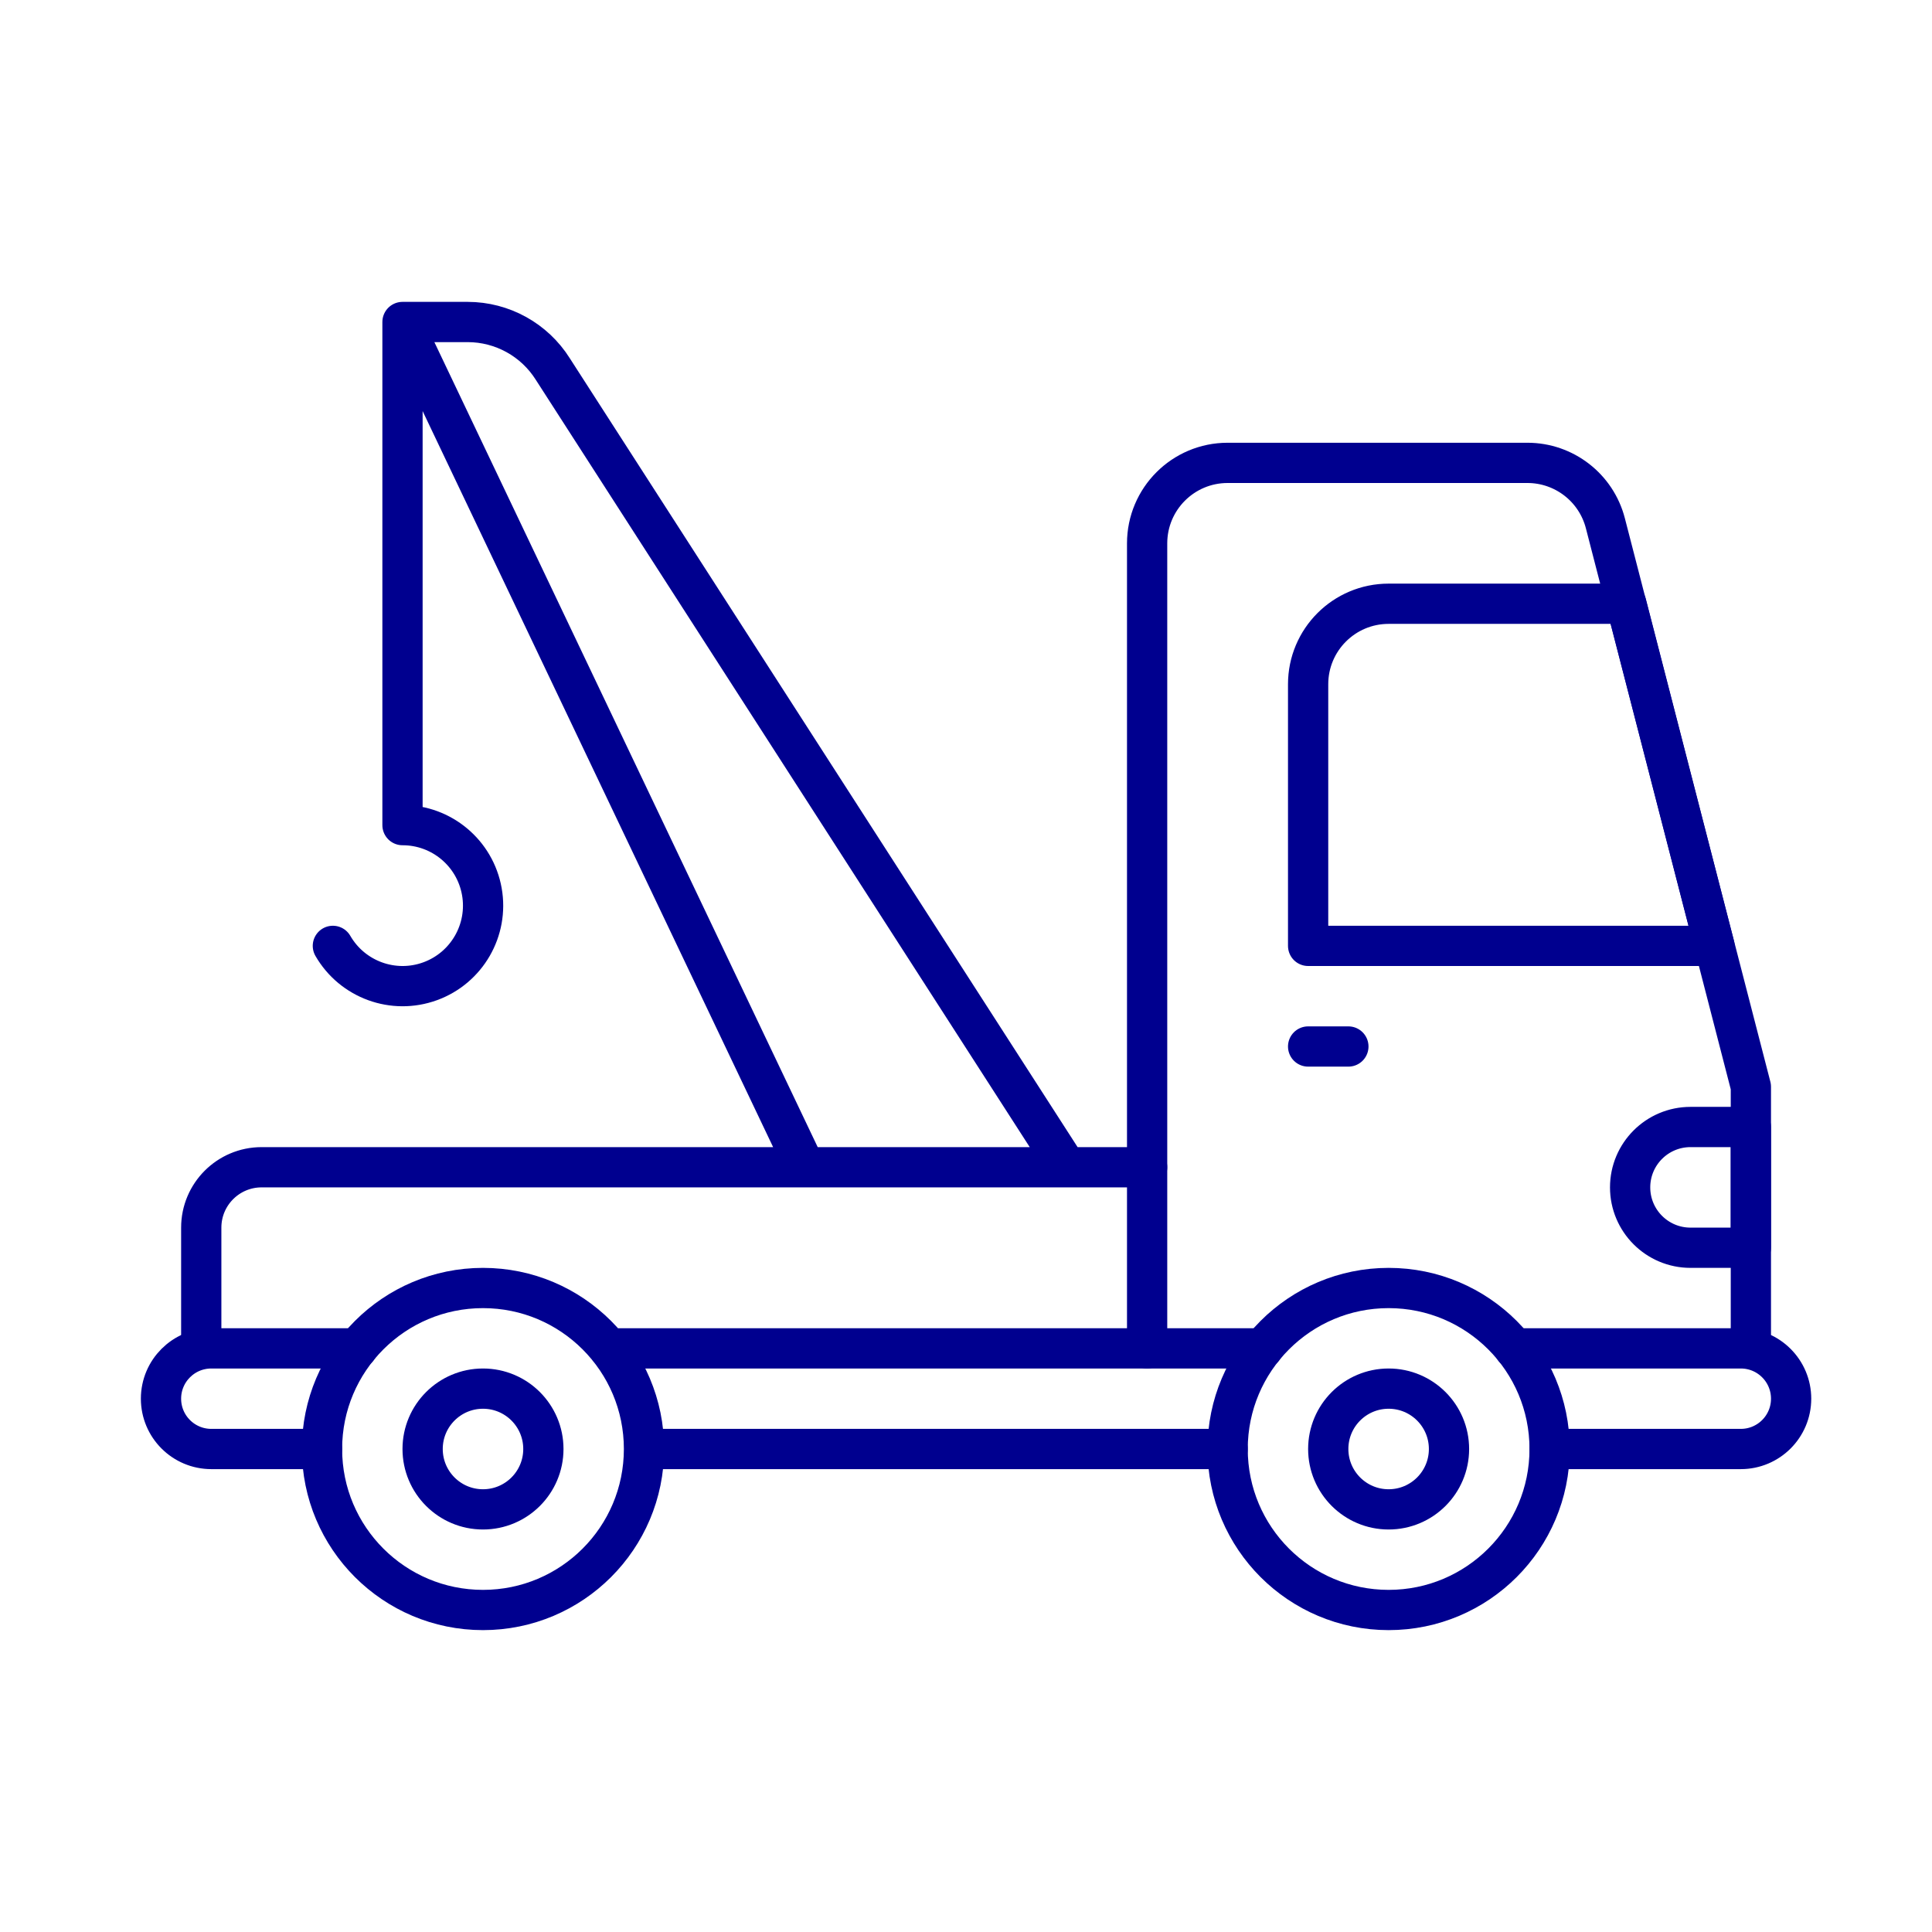
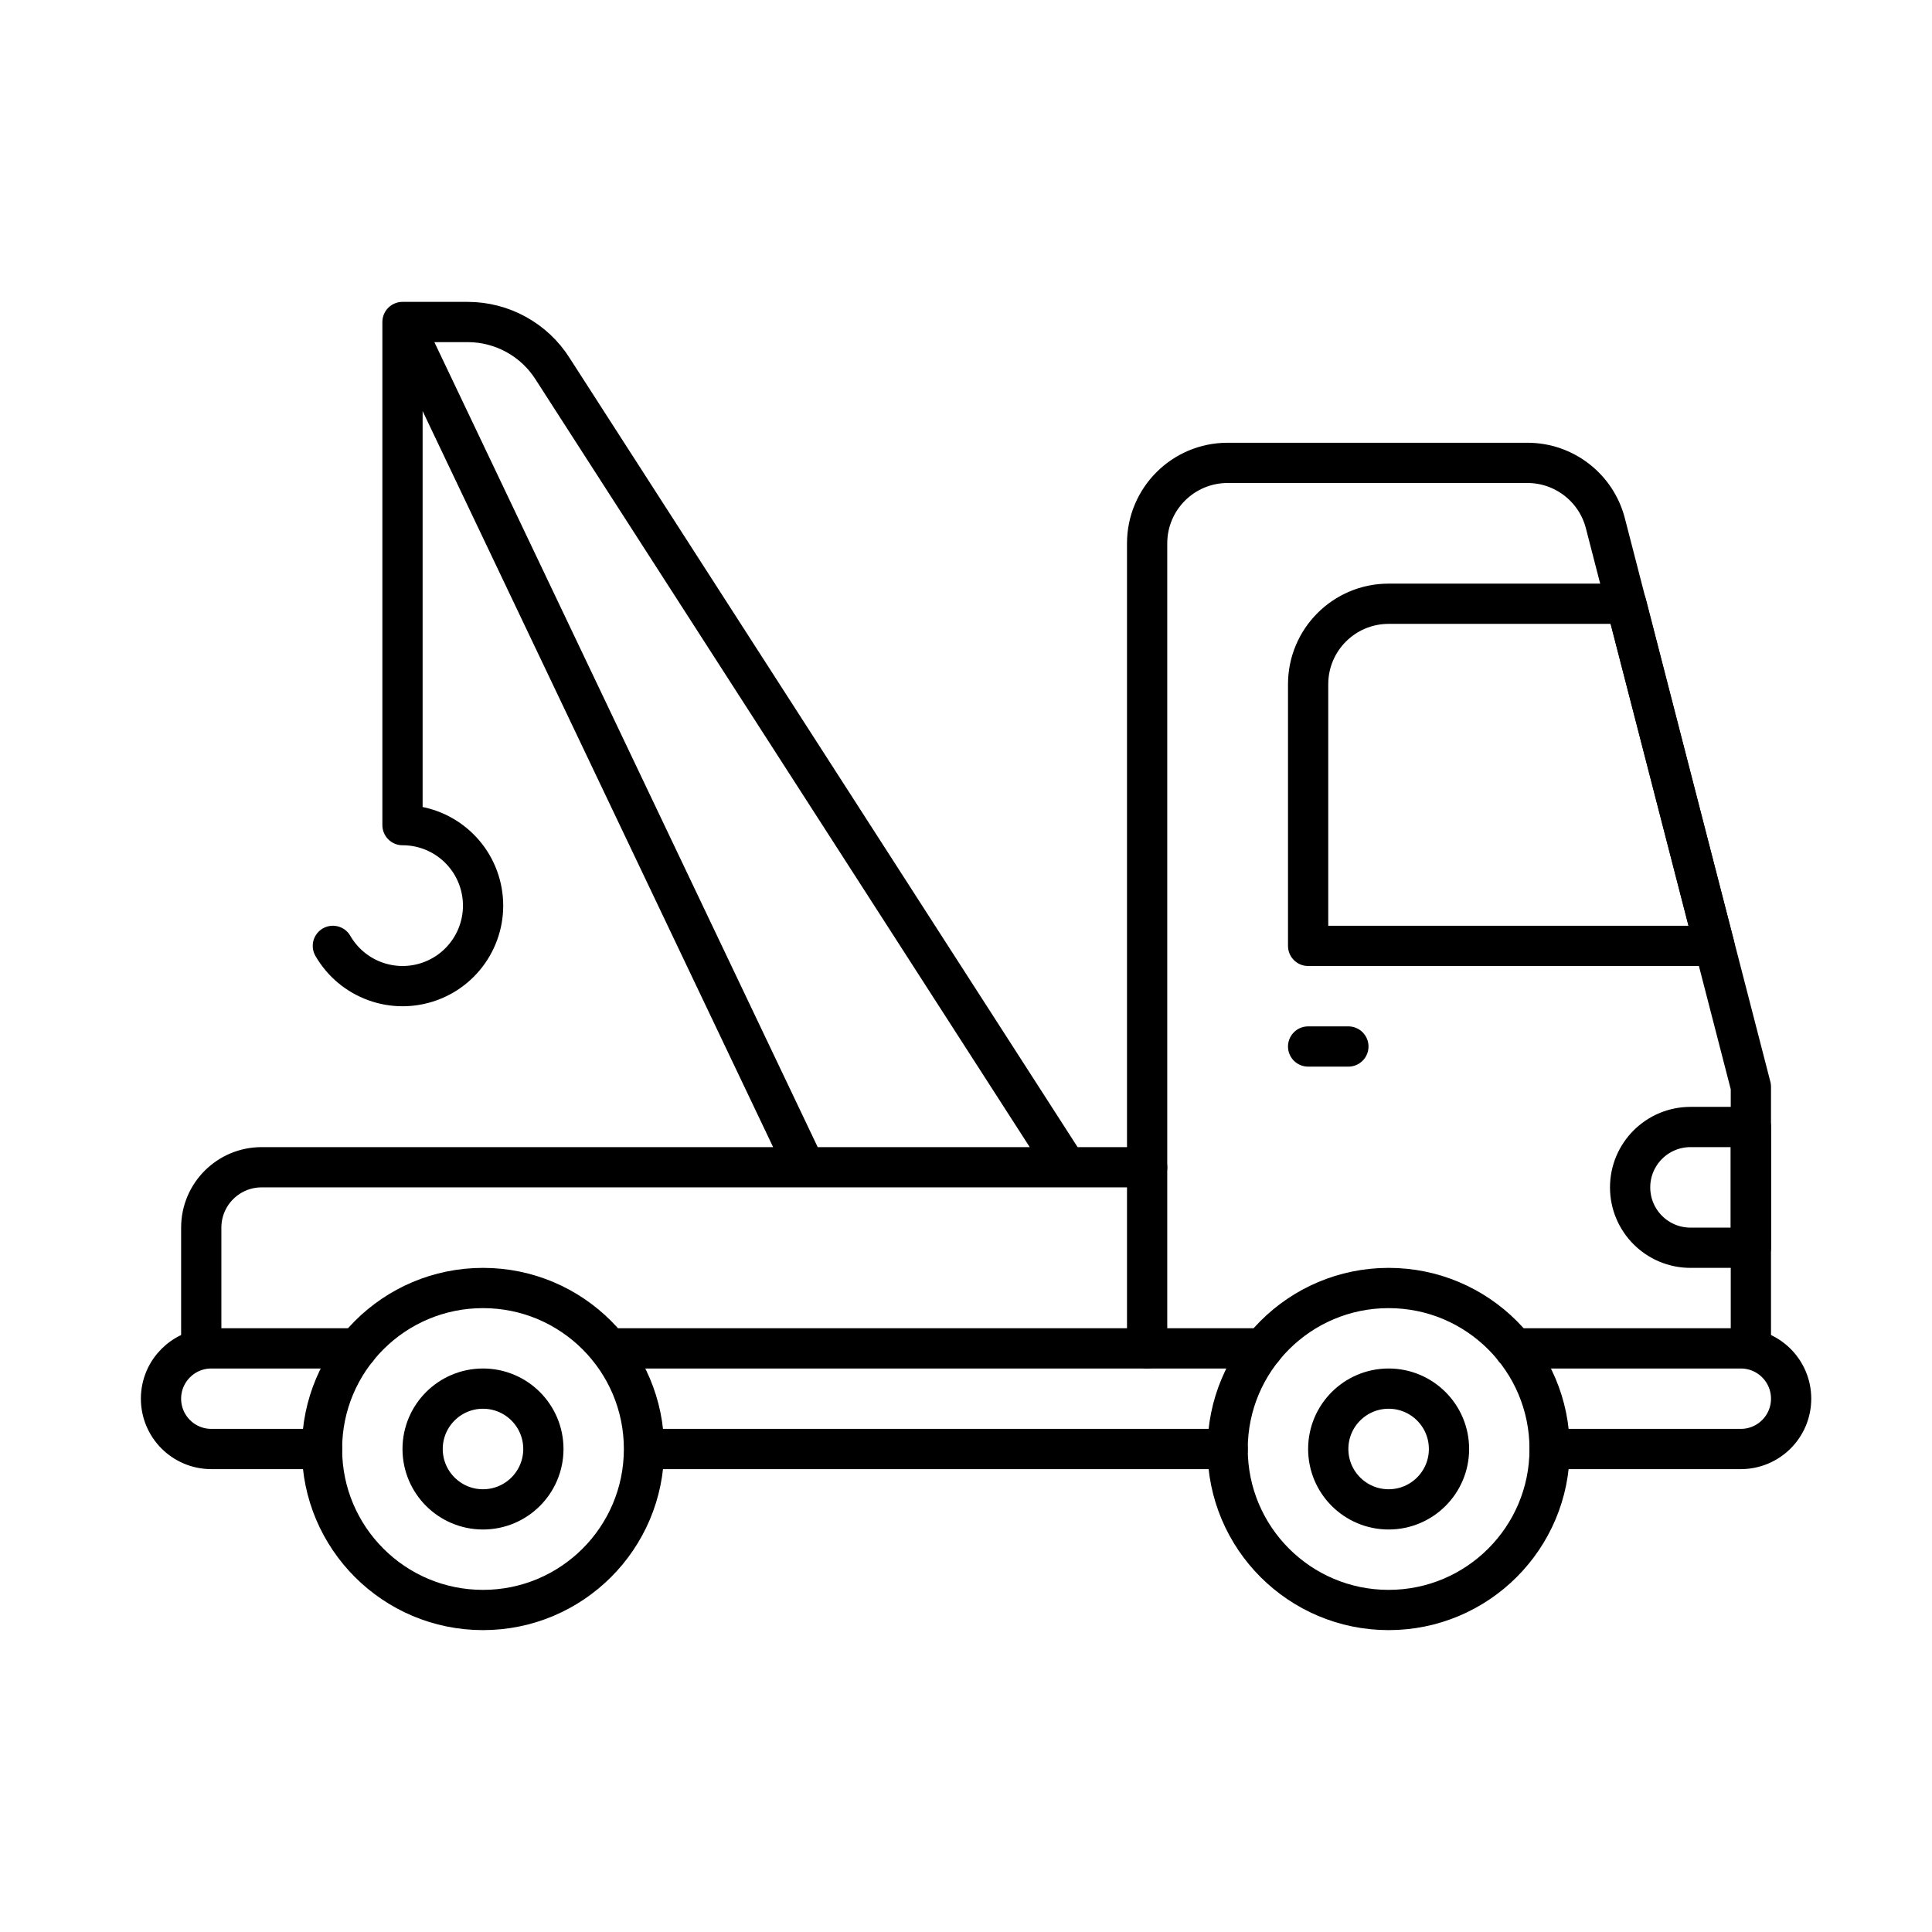
<svg xmlns="http://www.w3.org/2000/svg" width="96" height="96" viewBox="0 0 96 96" fill="none">
-   <path d="M30.24 67h32.52M32 72h29-29zm-8 8a8 8 0 100-16 8 8 0 000 16z" stroke="#00008F" stroke-width="2" stroke-linecap="round" stroke-linejoin="round" />
-   <path d="M24 75a3 3 0 100-6 3 3 0 000 6zm45 5a8 8 0 100-16 8 8 0 000 16z" stroke="#00008F" stroke-width="2" stroke-linecap="round" stroke-linejoin="round" />
-   <path d="M69 75a3 3 0 100-6 3 3 0 000 6zm8-3h9.5a2.5 2.5 0 000-5H75.24M16 72h-5.5a2.5 2.5 0 010-5h7.26M87 67V54l-7.23-28a4 4 0 00-3.87-3H61a4 4 0 00-4 4v40" stroke="#00008F" stroke-width="2" stroke-linecap="round" stroke-linejoin="round" />
-   <path d="M65 52h2m-10 6H13a3 3 0 00-3 3v6m10-51l20 42h13L27.47 18.34A5.002 5.002 0 0023.24 16H20zm0 0v25a4 4 0 11-3.46 6m68.65 0H65V34a4 4 0 014-4h11.81l4.38 17zM87 56h-3a3 3 0 000 6h3v-6z" stroke="#00008F" stroke-width="2" stroke-linecap="round" stroke-linejoin="round" />
+   <path d="M30.24 67h32.52M32 72h29-29zm-8 8a8 8 0 100-16 8 8 0 000 16z" stroke="currentColor" stroke-width="2" stroke-linecap="round" stroke-linejoin="round" />
+   <path d="M24 75a3 3 0 100-6 3 3 0 000 6zm45 5a8 8 0 100-16 8 8 0 000 16z" stroke="currentColor" stroke-width="2" stroke-linecap="round" stroke-linejoin="round" />
+   <path d="M69 75a3 3 0 100-6 3 3 0 000 6zm8-3h9.5a2.5 2.5 0 000-5H75.24M16 72h-5.5a2.5 2.5 0 010-5h7.26M87 67V54l-7.23-28a4 4 0 00-3.87-3H61a4 4 0 00-4 4v40" stroke="currentColor" stroke-width="2" stroke-linecap="round" stroke-linejoin="round" />
+   <path d="M65 52h2m-10 6H13a3 3 0 00-3 3v6m10-51l20 42h13L27.47 18.34A5.002 5.002 0 0023.24 16H20zm0 0v25a4 4 0 11-3.46 6m68.65 0H65V34a4 4 0 014-4h11.81l4.38 17zM87 56h-3a3 3 0 000 6h3v-6z" stroke="currentColor" stroke-width="2" stroke-linecap="round" stroke-linejoin="round" />
</svg>
